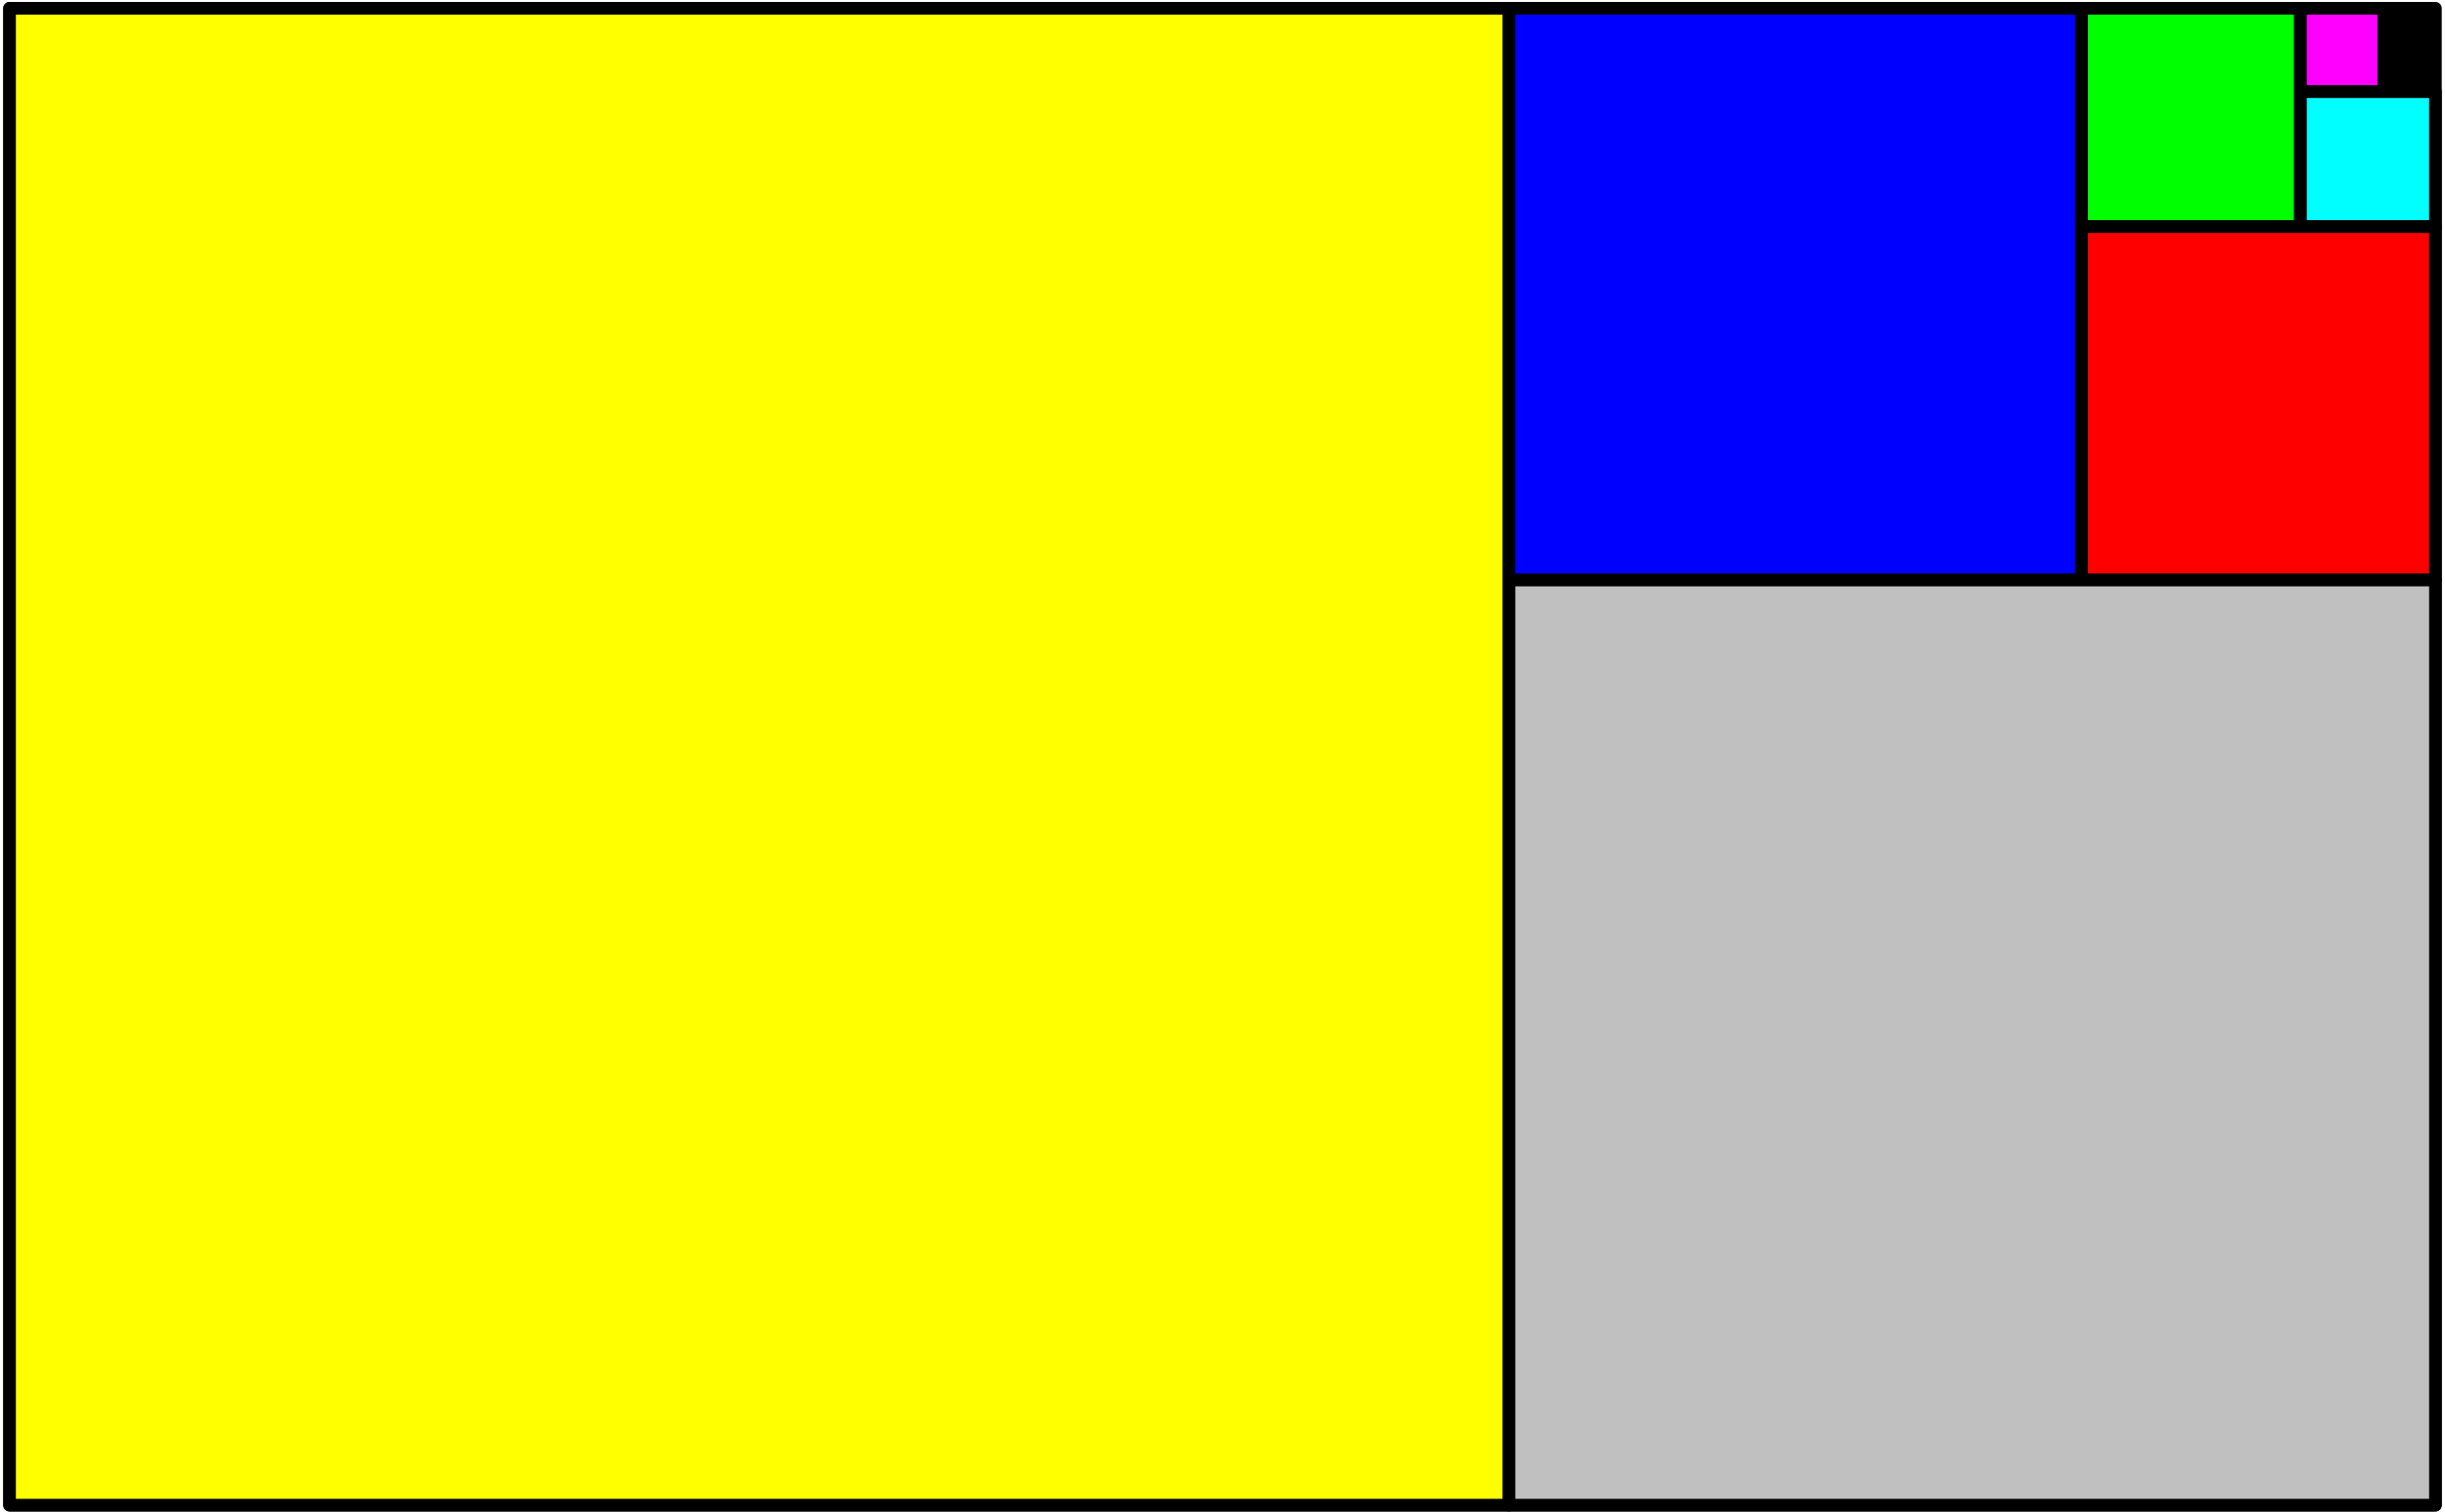
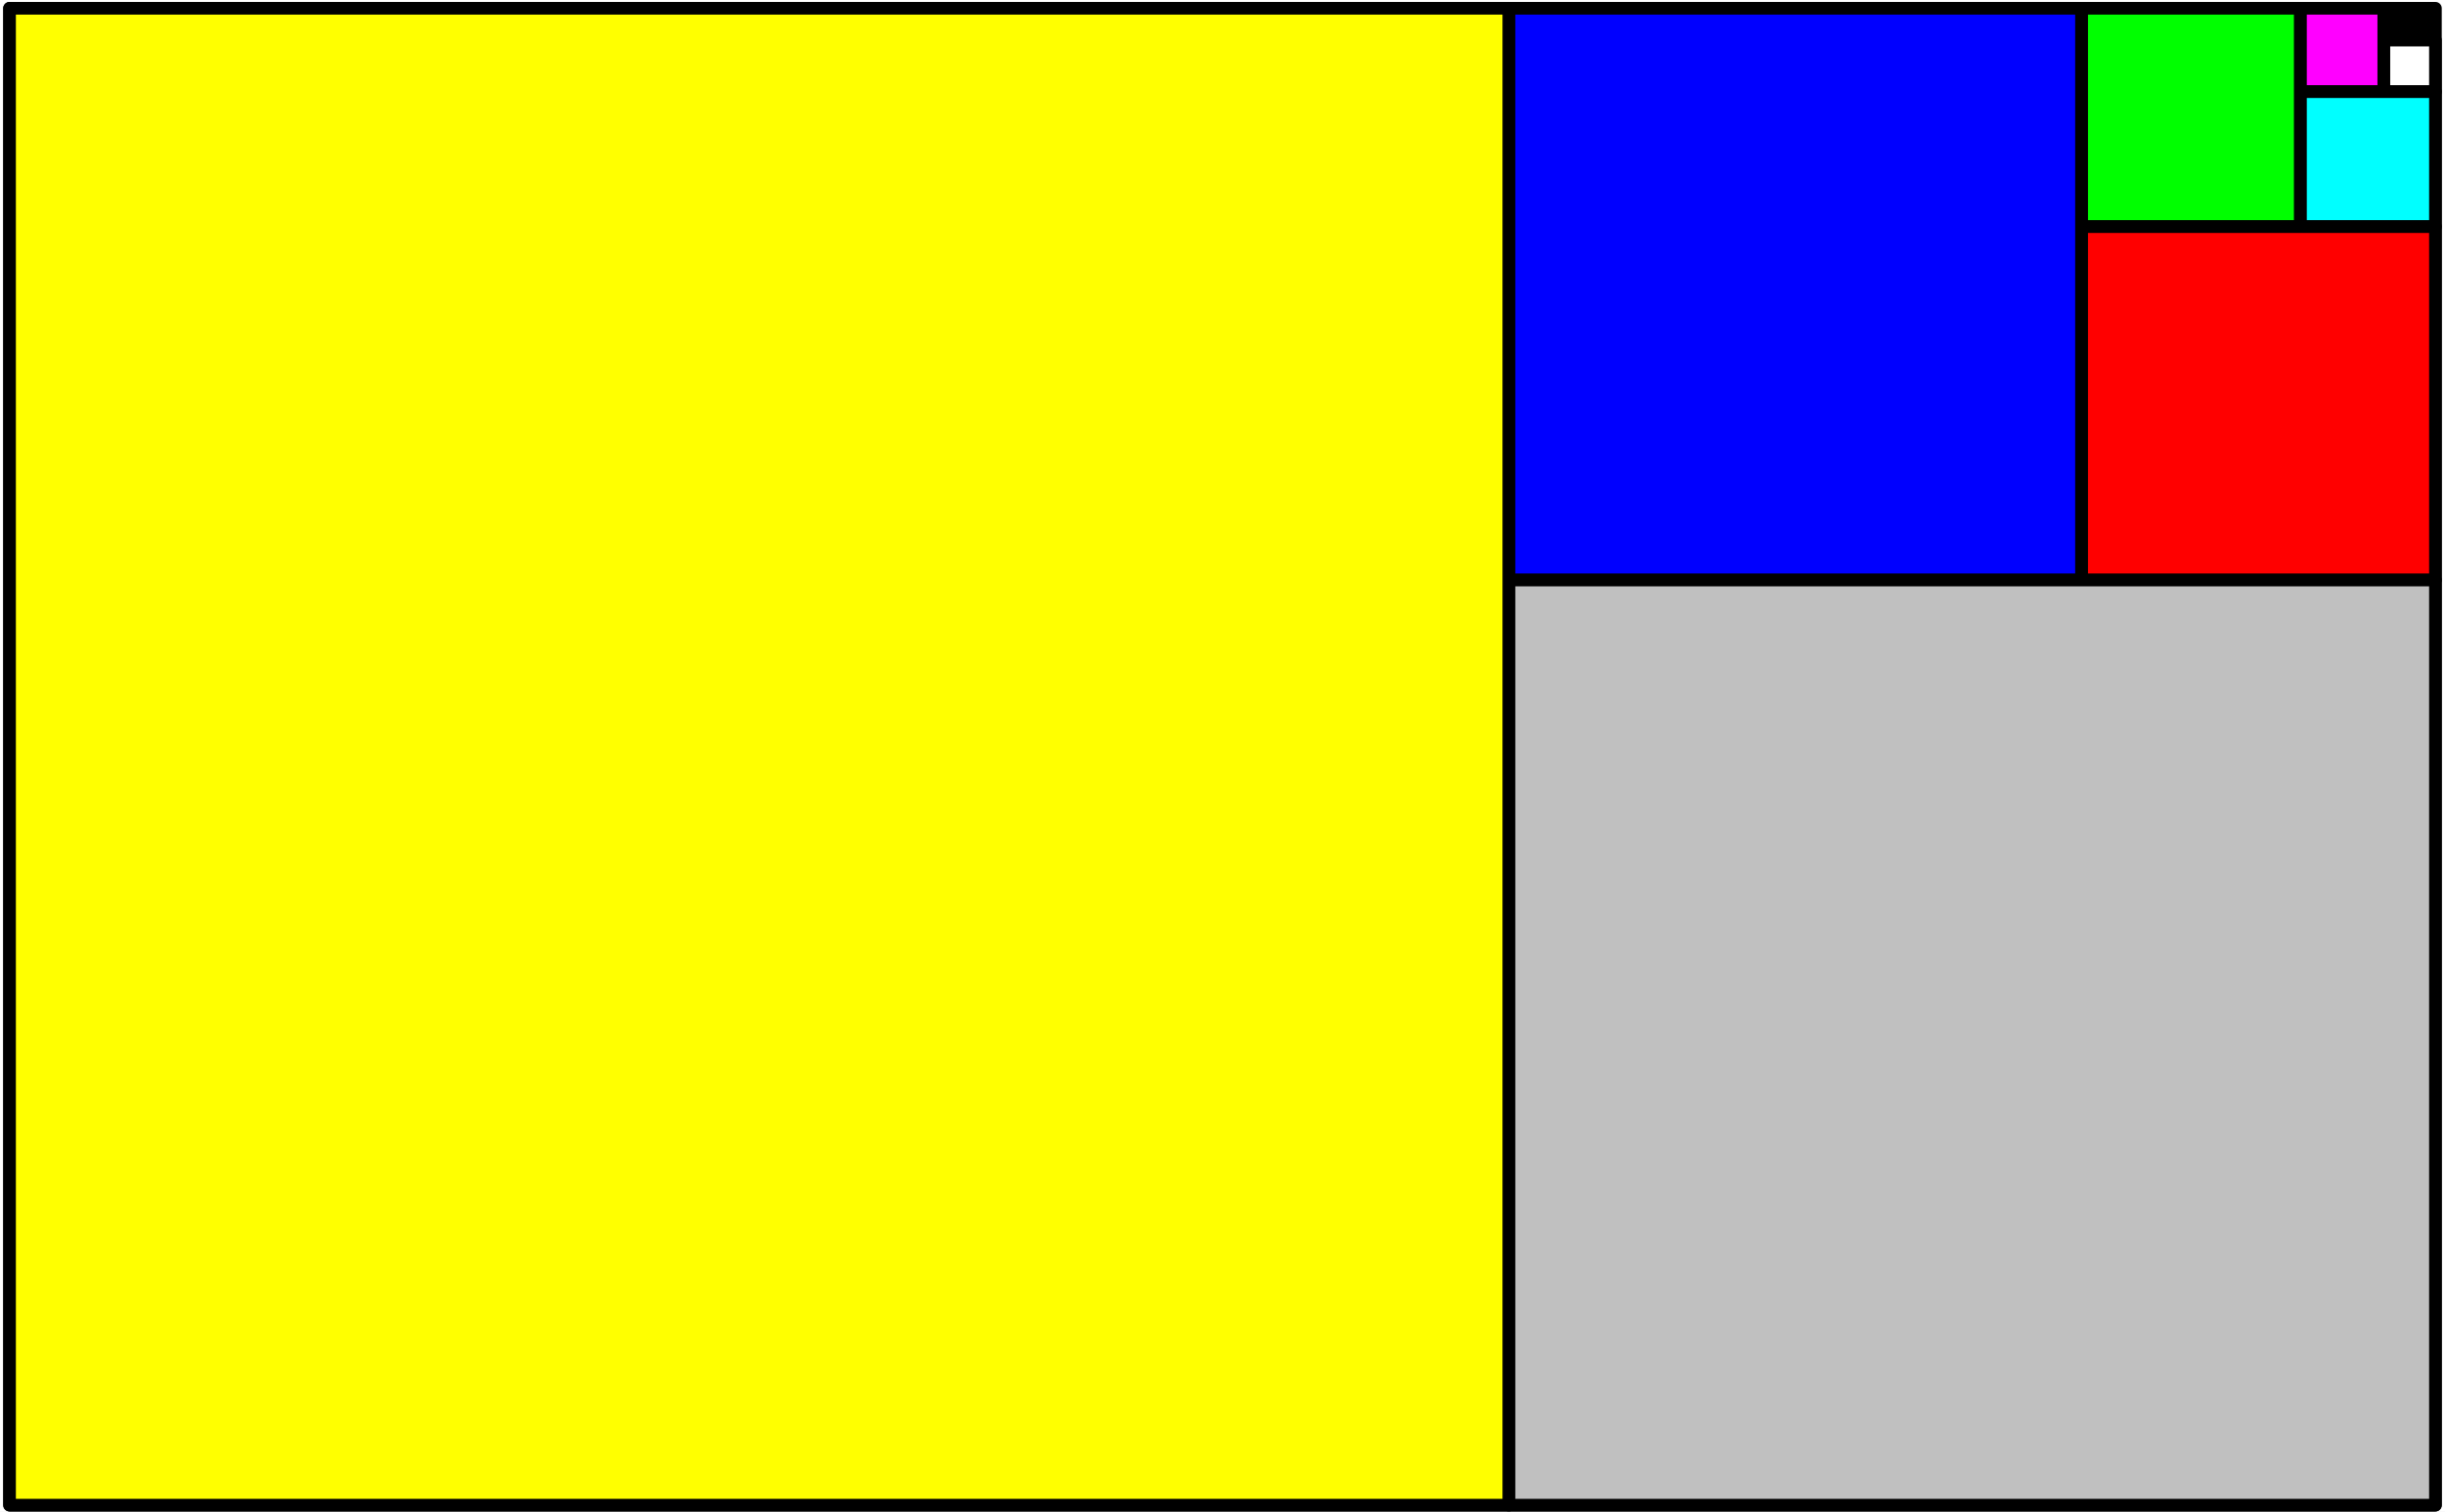
<svg xmlns="http://www.w3.org/2000/svg" version="1.1" id="svg1" width="716" height="442.667" viewBox="0 0 716 442.667">
  <defs id="defs1">
    <clipPath clipPathUnits="userSpaceOnUse" id="clipPath1">
      <path d="M 0,0 H 612 V 792 H 0 Z" transform="matrix(10,0,0,10,2.5000001e-6,0)" id="path1" />
    </clipPath>
    <clipPath clipPathUnits="userSpaceOnUse" id="clipPath2">
      <path d="M 283.25,2276.54 H 5680.58 V 5633.47 H 283.25 Z" transform="translate(2.5000001e-6)" id="path2" />
    </clipPath>
    <clipPath clipPathUnits="userSpaceOnUse" id="clipPath3">
      <path d="M 283.25,2276.54 H 5680.58 V 5633.47 H 283.25 Z" transform="translate(2.5000001e-6)" id="path3" />
    </clipPath>
    <clipPath clipPathUnits="userSpaceOnUse" id="clipPath4">
      <path d="M 283.25,2276.54 H 5680.58 V 5633.47 H 283.25 Z" transform="translate(2.5000001e-6)" id="path4" />
    </clipPath>
    <clipPath clipPathUnits="userSpaceOnUse" id="clipPath5">
      <path d="M 283.25,2276.54 H 5680.58 V 5633.47 H 283.25 Z" transform="translate(2.5000001e-6)" id="path5" />
    </clipPath>
    <clipPath clipPathUnits="userSpaceOnUse" id="clipPath6">
      <path d="M 283.25,2276.54 H 5680.58 V 5633.47 H 283.25 Z" transform="translate(2.5000001e-6)" id="path6" />
    </clipPath>
    <clipPath clipPathUnits="userSpaceOnUse" id="clipPath7">
      <path d="M 283.25,2276.54 H 5680.58 V 5633.47 H 283.25 Z" transform="translate(2.5000001e-6)" id="path7" />
    </clipPath>
    <clipPath clipPathUnits="userSpaceOnUse" id="clipPath8">
      <path d="M 283.25,2276.54 H 5680.58 V 5633.47 H 283.25 Z" transform="translate(2.5000001e-6)" id="path8" />
    </clipPath>
    <clipPath clipPathUnits="userSpaceOnUse" id="clipPath9">
      <path d="M 283.25,2276.54 H 5680.58 V 5633.47 H 283.25 Z" transform="translate(2.5000001e-6)" id="path9" />
    </clipPath>
    <clipPath clipPathUnits="userSpaceOnUse" id="clipPath10">
      <path d="M 283.25,2276.54 H 5680.58 V 5633.47 H 283.25 Z" transform="translate(2.5000001e-6)" id="path10" />
    </clipPath>
    <clipPath clipPathUnits="userSpaceOnUse" id="clipPath11">
      <path d="M 283.25,2276.54 H 5680.58 V 5633.47 H 283.25 Z" transform="translate(2.5000001e-6)" id="path11" />
    </clipPath>
    <clipPath clipPathUnits="userSpaceOnUse" id="clipPath12">
      <path d="M 283.25,2276.54 H 5680.58 V 5633.47 H 283.25 Z" transform="translate(2.5000001e-6)" id="path12" />
    </clipPath>
    <clipPath clipPathUnits="userSpaceOnUse" id="clipPath13">
      <path d="M 283.25,2276.54 H 5680.58 V 5633.47 H 283.25 Z" transform="translate(2.5000001e-6)" id="path13" />
    </clipPath>
    <clipPath clipPathUnits="userSpaceOnUse" id="clipPath14">
      <path d="M 283.25,2276.54 H 5680.58 V 5633.47 H 283.25 Z" transform="translate(2.5000001e-6)" id="path14" />
    </clipPath>
    <clipPath clipPathUnits="userSpaceOnUse" id="clipPath15">
      <path d="M 283.25,2276.54 H 5680.58 V 5633.47 H 283.25 Z" transform="translate(2.5000001e-6)" id="path15" />
    </clipPath>
    <clipPath clipPathUnits="userSpaceOnUse" id="clipPath16">
      <path d="M 283.25,2276.54 H 5680.58 V 5633.47 H 283.25 Z" transform="translate(2.5000001e-6)" id="path16" />
    </clipPath>
    <clipPath clipPathUnits="userSpaceOnUse" id="clipPath17">
      <path d="M 283.25,2276.54 H 5680.58 V 5633.47 H 283.25 Z" transform="translate(2.5000001e-6)" id="path17" />
    </clipPath>
    <clipPath clipPathUnits="userSpaceOnUse" id="clipPath18">
-       <path d="M 0,0 H 612 V 792 H 0 Z" transform="matrix(1.333333,0,0,-1.333333,-38.66667,748)" id="path18" />
+       <path d="M 283.25,2276.54 H 5680.58 V 5633.47 H 283.25 Z" transform="translate(2.5000001e-6)" id="path18" />
    </clipPath>
    <clipPath clipPathUnits="userSpaceOnUse" id="clipPath19">
-       <path d="M 0,0 H 537 V 332 H 0 Z" transform="matrix(1.333333,0,0,-1.333333,0,442.6667)" id="path19" />
+       <path d="M 283.25,2276.54 H 5680.58 V 5633.47 H 283.25 Z" transform="translate(2.5000001e-6)" id="path19" />
+     </clipPath>
+     <clipPath clipPathUnits="userSpaceOnUse" id="clipPath20">
+       <path d="M 0,0 H 612 V 792 H 0 Z" transform="matrix(1.333333,0,0,-1.333333,-38.66667,748)" id="path20" />
+     </clipPath>
+     <clipPath clipPathUnits="userSpaceOnUse" id="clipPath21">
+       <path d="M 0,0 H 537 V 332 H 0 Z" transform="matrix(1.333333,0,0,-1.333333,0,442.6667)" id="path21" />
    </clipPath>
  </defs>
  <g id="g1">
-     <g id="g38">
-       <g clip-path="url(#clipPath19)" id="g37">
-         <path d="M 200,1943.13 H 5750 V 5966.88 H 200 Z" style="fill:#ffffff;fill-opacity:1;fill-rule:nonzero;stroke:none" transform="matrix(0.1333333,0,0,-0.1333333,-38.66667,748)" clip-path="url(#clipPath1)" id="path20" />
-         <g clip-path="url(#clipPath18)" id="g36">
-           <path d="M 311,2304.29 H 5638.96 V 5591.84 H 311 V 2304.29" style="fill:#000000;fill-opacity:1;fill-rule:nonzero;stroke:none" transform="matrix(0.1333333,0,0,-0.1333333,-38.66667,748)" clip-path="url(#clipPath2)" id="path21" />
-           <path d="M 311,2304.29 H 5638.96 V 5591.84 H 311 Z" style="fill:none;stroke:#000000;stroke-width:27.75;stroke-linecap:butt;stroke-linejoin:round;stroke-miterlimit:10;stroke-dasharray:none;stroke-opacity:1" transform="matrix(0.1333333,0,0,-0.1333333,-38.66667,748)" clip-path="url(#clipPath3)" id="path22" />
-           <path d="m 5342.05,5408.64 h 183.49 v 183.2 h -183.49 v -183.2" style="fill:#ff00ff;fill-opacity:1;fill-rule:nonzero;stroke:none" transform="matrix(0.1333333,0,0,-0.1333333,-38.66667,748)" clip-path="url(#clipPath4)" id="path23" />
-           <path d="m 5342.05,5408.64 h 183.49 v 183.2 h -183.49 z" style="fill:none;stroke:#000000;stroke-width:27.75;stroke-linecap:butt;stroke-linejoin:round;stroke-miterlimit:10;stroke-dasharray:none;stroke-opacity:1" transform="matrix(0.1333333,0,0,-0.1333333,-38.66667,748)" clip-path="url(#clipPath5)" id="path24" />
-           <path d="m 5342.05,5112.2 h 296.91 v 296.44 H 5342.05 V 5112.2" style="fill:#00ffff;fill-opacity:1;fill-rule:nonzero;stroke:none" transform="matrix(0.1333333,0,0,-0.1333333,-38.66667,748)" clip-path="url(#clipPath6)" id="path25" />
-           <path d="m 5342.05,5112.2 h 296.91 v 296.44 h -296.91 z" style="fill:none;stroke:#000000;stroke-width:27.75;stroke-linecap:butt;stroke-linejoin:round;stroke-miterlimit:10;stroke-dasharray:none;stroke-opacity:1" transform="matrix(0.1333333,0,0,-0.1333333,-38.66667,748)" clip-path="url(#clipPath7)" id="path26" />
-           <path d="m 4861.61,5112.2 h 480.44 v 479.64 H 4861.61 V 5112.2" style="fill:#00ff00;fill-opacity:1;fill-rule:nonzero;stroke:none" transform="matrix(0.1333333,0,0,-0.1333333,-38.66667,748)" clip-path="url(#clipPath8)" id="path27" />
-           <path d="m 4861.61,5112.2 h 480.44 v 479.64 h -480.44 z" style="fill:none;stroke:#000000;stroke-width:27.75;stroke-linecap:butt;stroke-linejoin:round;stroke-miterlimit:10;stroke-dasharray:none;stroke-opacity:1" transform="matrix(0.1333333,0,0,-0.1333333,-38.66667,748)" clip-path="url(#clipPath9)" id="path28" />
-           <path d="m 4861.61,4336.12 h 777.35 v 776.08 h -777.35 v -776.08" style="fill:#ff0000;fill-opacity:1;fill-rule:nonzero;stroke:none" transform="matrix(0.1333333,0,0,-0.1333333,-38.66667,748)" clip-path="url(#clipPath10)" id="path29" />
-           <path d="m 4861.61,4336.12 h 777.35 v 776.08 h -777.35 z" style="fill:none;stroke:#000000;stroke-width:27.75;stroke-linecap:butt;stroke-linejoin:round;stroke-miterlimit:10;stroke-dasharray:none;stroke-opacity:1" transform="matrix(0.1333333,0,0,-0.1333333,-38.66667,748)" clip-path="url(#clipPath11)" id="path30" />
-           <path d="M 3603.86,4336.12 H 4861.61 V 5591.84 H 3603.86 V 4336.12" style="fill:#0000ff;fill-opacity:1;fill-rule:nonzero;stroke:none" transform="matrix(0.1333333,0,0,-0.1333333,-38.66667,748)" clip-path="url(#clipPath12)" id="path31" />
-           <path d="M 3603.86,4336.12 H 4861.61 V 5591.84 H 3603.86 Z" style="fill:none;stroke:#000000;stroke-width:27.75;stroke-linecap:butt;stroke-linejoin:round;stroke-miterlimit:10;stroke-dasharray:none;stroke-opacity:1" transform="matrix(0.1333333,0,0,-0.1333333,-38.66667,748)" clip-path="url(#clipPath13)" id="path32" />
-           <path d="m 3603.86,2304.29 h 2035.1 V 4336.12 H 3603.86 V 2304.29" style="fill:#c0c0c0;fill-opacity:1;fill-rule:nonzero;stroke:none" transform="matrix(0.1333333,0,0,-0.1333333,-38.66667,748)" clip-path="url(#clipPath14)" id="path33" />
-           <path d="m 3603.86,2304.29 h 2035.1 v 2031.83 h -2035.1 z" style="fill:none;stroke:#000000;stroke-width:27.75;stroke-linecap:butt;stroke-linejoin:round;stroke-miterlimit:10;stroke-dasharray:none;stroke-opacity:1" transform="matrix(0.1333333,0,0,-0.1333333,-38.66667,748)" clip-path="url(#clipPath15)" id="path34" />
-           <path d="M 311,2304.29 H 3603.86 V 5591.84 H 311 V 2304.29" style="fill:#ffff00;fill-opacity:1;fill-rule:nonzero;stroke:none" transform="matrix(0.1333333,0,0,-0.1333333,-38.66667,748)" clip-path="url(#clipPath16)" id="path35" />
-           <path d="M 311,2304.29 H 3603.86 V 5591.84 H 311 Z" style="fill:none;stroke:#000000;stroke-width:27.75;stroke-linecap:butt;stroke-linejoin:round;stroke-miterlimit:10;stroke-dasharray:none;stroke-opacity:1" transform="matrix(0.1333333,0,0,-0.1333333,-38.66667,748)" clip-path="url(#clipPath17)" id="path36" />
+     <g id="g42">
+       <g clip-path="url(#clipPath21)" id="g41">
+         <path d="M 200,1943.13 H 5750 V 5966.88 H 200 Z" style="fill:#ffffff;fill-opacity:1;fill-rule:nonzero;stroke:none" transform="matrix(0.1333333,0,0,-0.1333333,-38.66667,748)" clip-path="url(#clipPath1)" id="path22" />
+         <g clip-path="url(#clipPath20)" id="g40">
+           <path d="M 311,2304.29 H 5638.96 V 5591.84 H 311 V 2304.29" style="fill:#000000;fill-opacity:1;fill-rule:nonzero;stroke:none" transform="matrix(0.1333333,0,0,-0.1333333,-38.66667,748)" clip-path="url(#clipPath2)" id="path23" />
+           <path d="M 311,2304.29 H 5638.96 V 5591.84 H 311 Z" style="fill:none;stroke:#000000;stroke-width:27.75;stroke-linecap:butt;stroke-linejoin:round;stroke-miterlimit:10;stroke-dasharray:none;stroke-opacity:1" transform="matrix(0.1333333,0,0,-0.1333333,-38.66667,748)" clip-path="url(#clipPath3)" id="path24" />
+           <path d="m 5525.54,5408.64 h 113.42 v 113.22 h -113.42 v -113.22" style="fill:#ffffff;fill-opacity:1;fill-rule:nonzero;stroke:none" transform="matrix(0.1333333,0,0,-0.1333333,-38.66667,748)" clip-path="url(#clipPath4)" id="path25" />
+           <path d="m 5525.54,5408.64 h 113.42 v 113.22 h -113.42 z" style="fill:none;stroke:#000000;stroke-width:27.75;stroke-linecap:butt;stroke-linejoin:round;stroke-miterlimit:10;stroke-dasharray:none;stroke-opacity:1" transform="matrix(0.1333333,0,0,-0.1333333,-38.66667,748)" clip-path="url(#clipPath5)" id="path26" />
+           <path d="m 5342.05,5408.64 h 183.49 v 183.2 h -183.49 v -183.2" style="fill:#ff00ff;fill-opacity:1;fill-rule:nonzero;stroke:none" transform="matrix(0.1333333,0,0,-0.1333333,-38.66667,748)" clip-path="url(#clipPath6)" id="path27" />
+           <path d="m 5342.05,5408.64 h 183.49 v 183.2 h -183.49 z" style="fill:none;stroke:#000000;stroke-width:27.75;stroke-linecap:butt;stroke-linejoin:round;stroke-miterlimit:10;stroke-dasharray:none;stroke-opacity:1" transform="matrix(0.1333333,0,0,-0.1333333,-38.66667,748)" clip-path="url(#clipPath7)" id="path28" />
+           <path d="m 5342.05,5112.2 h 296.91 v 296.44 H 5342.05 V 5112.2" style="fill:#00ffff;fill-opacity:1;fill-rule:nonzero;stroke:none" transform="matrix(0.1333333,0,0,-0.1333333,-38.66667,748)" clip-path="url(#clipPath8)" id="path29" />
+           <path d="m 5342.05,5112.2 h 296.91 v 296.44 h -296.91 z" style="fill:none;stroke:#000000;stroke-width:27.75;stroke-linecap:butt;stroke-linejoin:round;stroke-miterlimit:10;stroke-dasharray:none;stroke-opacity:1" transform="matrix(0.1333333,0,0,-0.1333333,-38.66667,748)" clip-path="url(#clipPath9)" id="path30" />
+           <path d="m 4861.61,5112.2 h 480.44 v 479.64 H 4861.61 V 5112.2" style="fill:#00ff00;fill-opacity:1;fill-rule:nonzero;stroke:none" transform="matrix(0.1333333,0,0,-0.1333333,-38.66667,748)" clip-path="url(#clipPath10)" id="path31" />
+           <path d="m 4861.61,5112.2 h 480.44 v 479.64 h -480.44 z" style="fill:none;stroke:#000000;stroke-width:27.75;stroke-linecap:butt;stroke-linejoin:round;stroke-miterlimit:10;stroke-dasharray:none;stroke-opacity:1" transform="matrix(0.1333333,0,0,-0.1333333,-38.66667,748)" clip-path="url(#clipPath11)" id="path32" />
+           <path d="m 4861.61,4336.12 h 777.35 v 776.08 h -777.35 v -776.08" style="fill:#ff0000;fill-opacity:1;fill-rule:nonzero;stroke:none" transform="matrix(0.1333333,0,0,-0.1333333,-38.66667,748)" clip-path="url(#clipPath12)" id="path33" />
+           <path d="m 4861.61,4336.12 h 777.35 v 776.08 h -777.35 z" style="fill:none;stroke:#000000;stroke-width:27.75;stroke-linecap:butt;stroke-linejoin:round;stroke-miterlimit:10;stroke-dasharray:none;stroke-opacity:1" transform="matrix(0.1333333,0,0,-0.1333333,-38.66667,748)" clip-path="url(#clipPath13)" id="path34" />
+           <path d="M 3603.86,4336.12 H 4861.61 V 5591.84 H 3603.86 V 4336.12" style="fill:#0000ff;fill-opacity:1;fill-rule:nonzero;stroke:none" transform="matrix(0.1333333,0,0,-0.1333333,-38.66667,748)" clip-path="url(#clipPath14)" id="path35" />
+           <path d="M 3603.86,4336.12 H 4861.61 V 5591.84 H 3603.86 Z" style="fill:none;stroke:#000000;stroke-width:27.75;stroke-linecap:butt;stroke-linejoin:round;stroke-miterlimit:10;stroke-dasharray:none;stroke-opacity:1" transform="matrix(0.1333333,0,0,-0.1333333,-38.66667,748)" clip-path="url(#clipPath15)" id="path36" />
+           <path d="m 3603.86,2304.29 h 2035.1 V 4336.12 H 3603.86 V 2304.29" style="fill:#c0c0c0;fill-opacity:1;fill-rule:nonzero;stroke:none" transform="matrix(0.1333333,0,0,-0.1333333,-38.66667,748)" clip-path="url(#clipPath16)" id="path37" />
+           <path d="m 3603.86,2304.29 h 2035.1 v 2031.83 h -2035.1 z" style="fill:none;stroke:#000000;stroke-width:27.75;stroke-linecap:butt;stroke-linejoin:round;stroke-miterlimit:10;stroke-dasharray:none;stroke-opacity:1" transform="matrix(0.1333333,0,0,-0.1333333,-38.66667,748)" clip-path="url(#clipPath17)" id="path38" />
+           <path d="M 311,2304.29 H 3603.86 V 5591.84 H 311 V 2304.29" style="fill:#ffff00;fill-opacity:1;fill-rule:nonzero;stroke:none" transform="matrix(0.1333333,0,0,-0.1333333,-38.66667,748)" clip-path="url(#clipPath18)" id="path39" />
+           <path d="M 311,2304.29 H 3603.86 V 5591.84 H 311 Z" style="fill:none;stroke:#000000;stroke-width:27.75;stroke-linecap:butt;stroke-linejoin:round;stroke-miterlimit:10;stroke-dasharray:none;stroke-opacity:1" transform="matrix(0.1333333,0,0,-0.1333333,-38.66667,748)" clip-path="url(#clipPath19)" id="path40" />
        </g>
      </g>
    </g>
  </g>
</svg>
